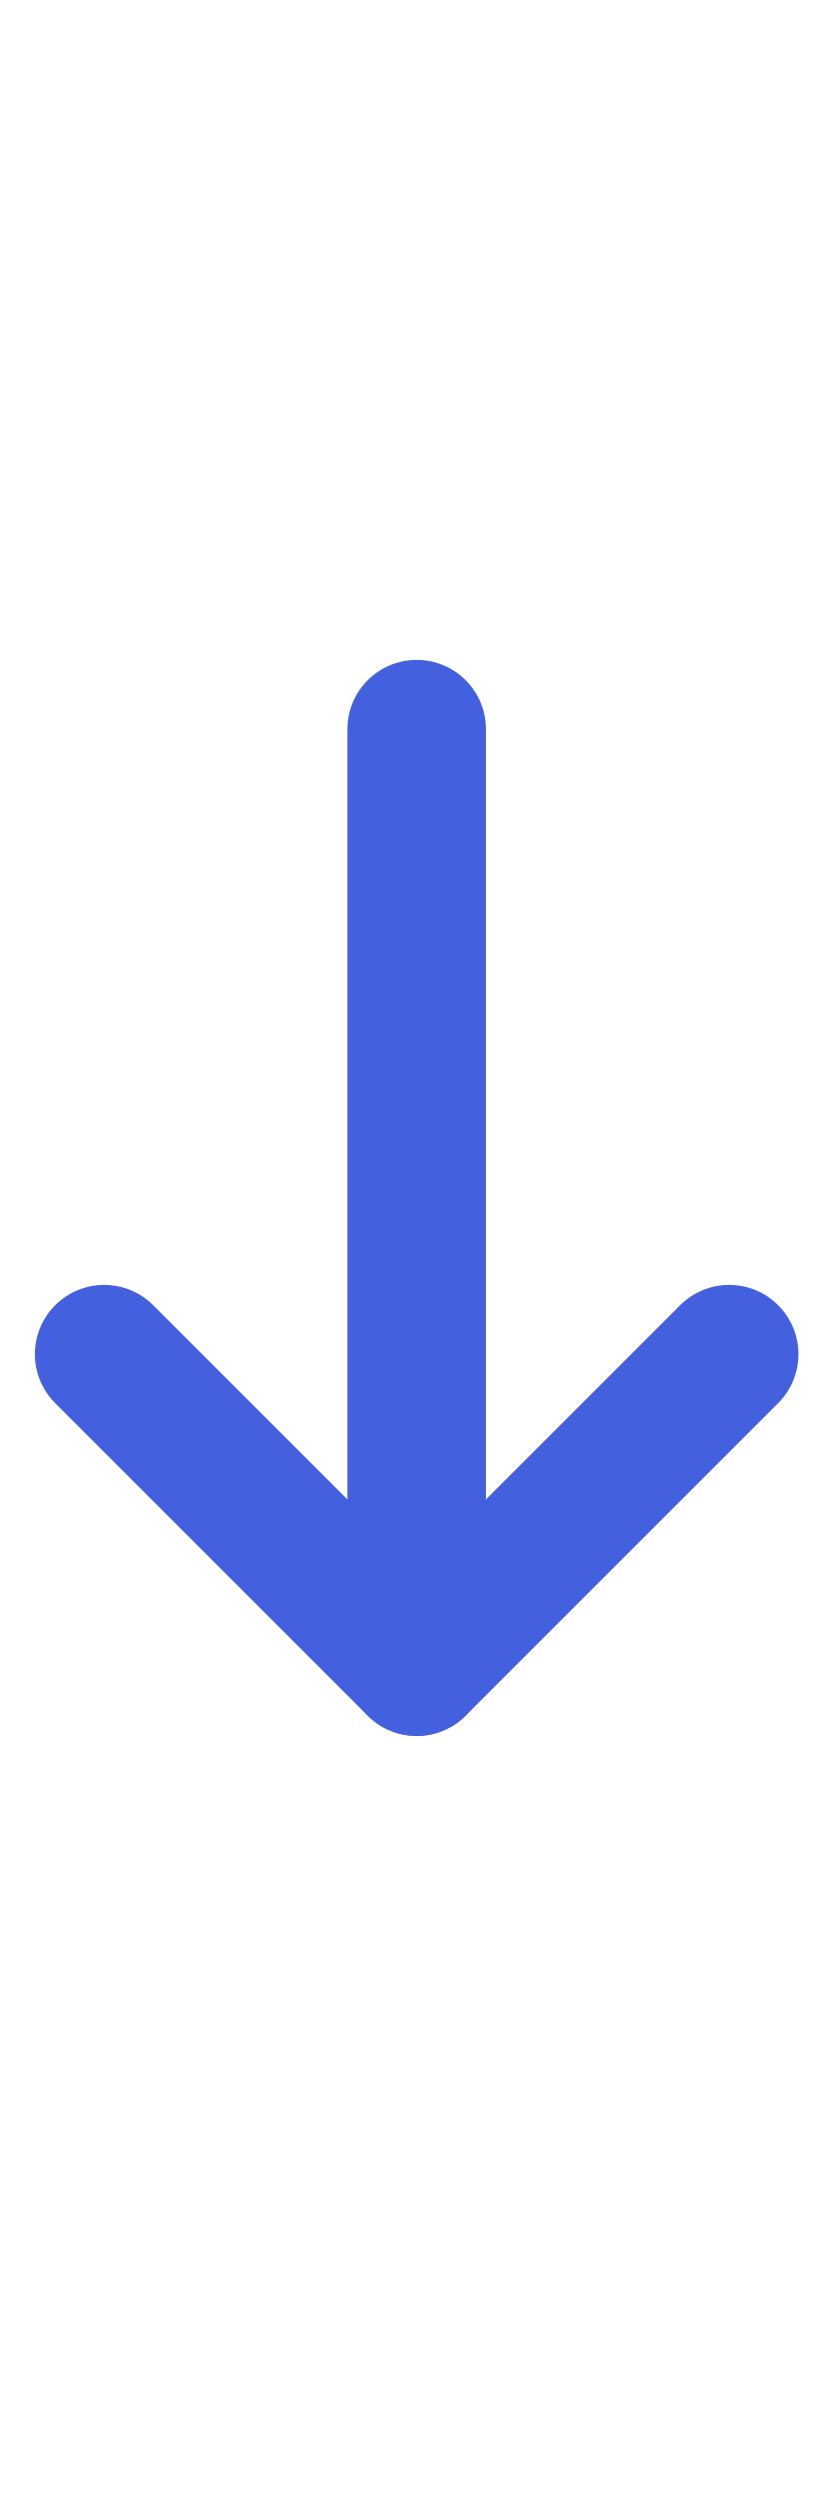
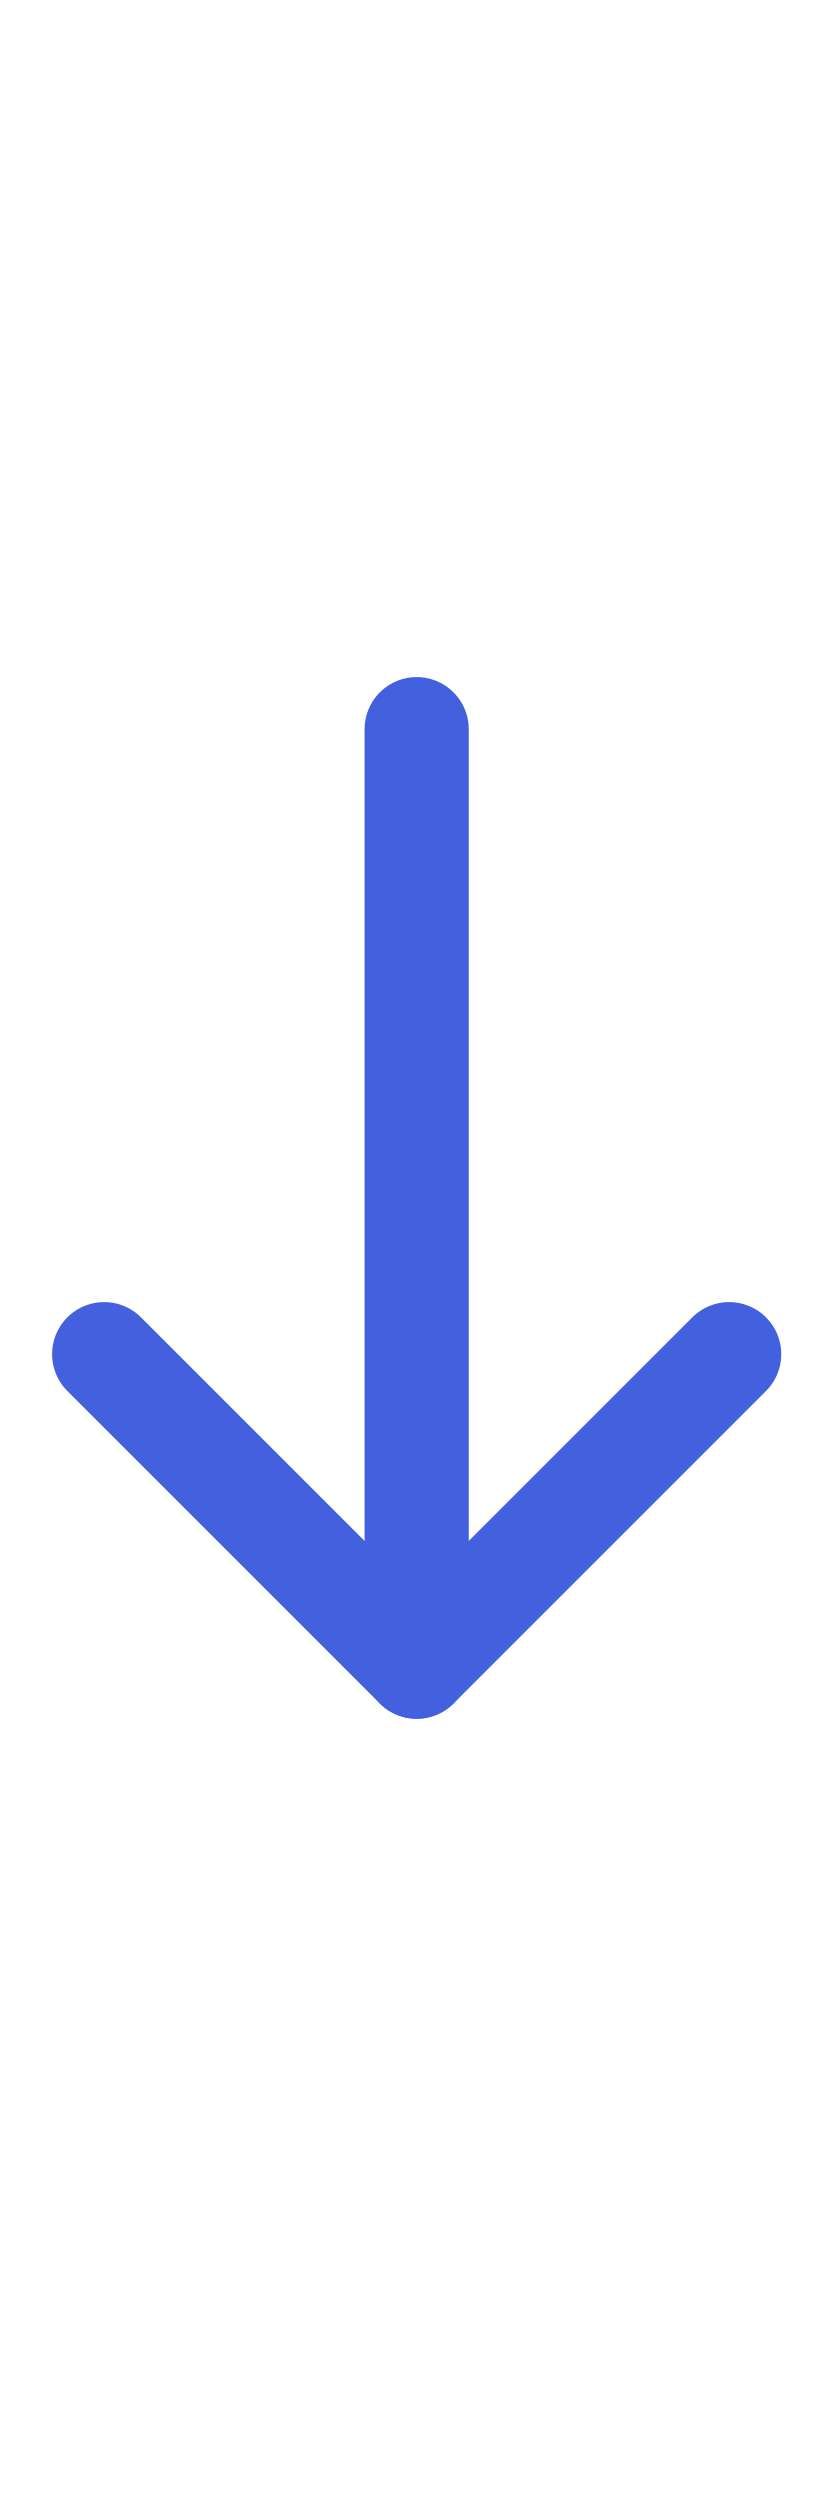
<svg xmlns="http://www.w3.org/2000/svg" width="8" height="24" viewBox="0 0 8 24" fill="none">
-   <path d="M7 13L4 16L1 13" stroke="#4360DF" stroke-width="1.33" stroke-linecap="round" stroke-linejoin="round" />
-   <path d="M4 7V16" stroke="#4360DF" stroke-width="1.33" stroke-linecap="round" stroke-linejoin="round" />
+   <path d="M7 13L4 16L1 13" stroke="#4360DF" strokeWidth="1.33" stroke-linecap="round" stroke-linejoin="round" />
+   <path d="M4 7V16" stroke="#4360DF" strokeWidth="1.33" stroke-linecap="round" stroke-linejoin="round" />
</svg>
